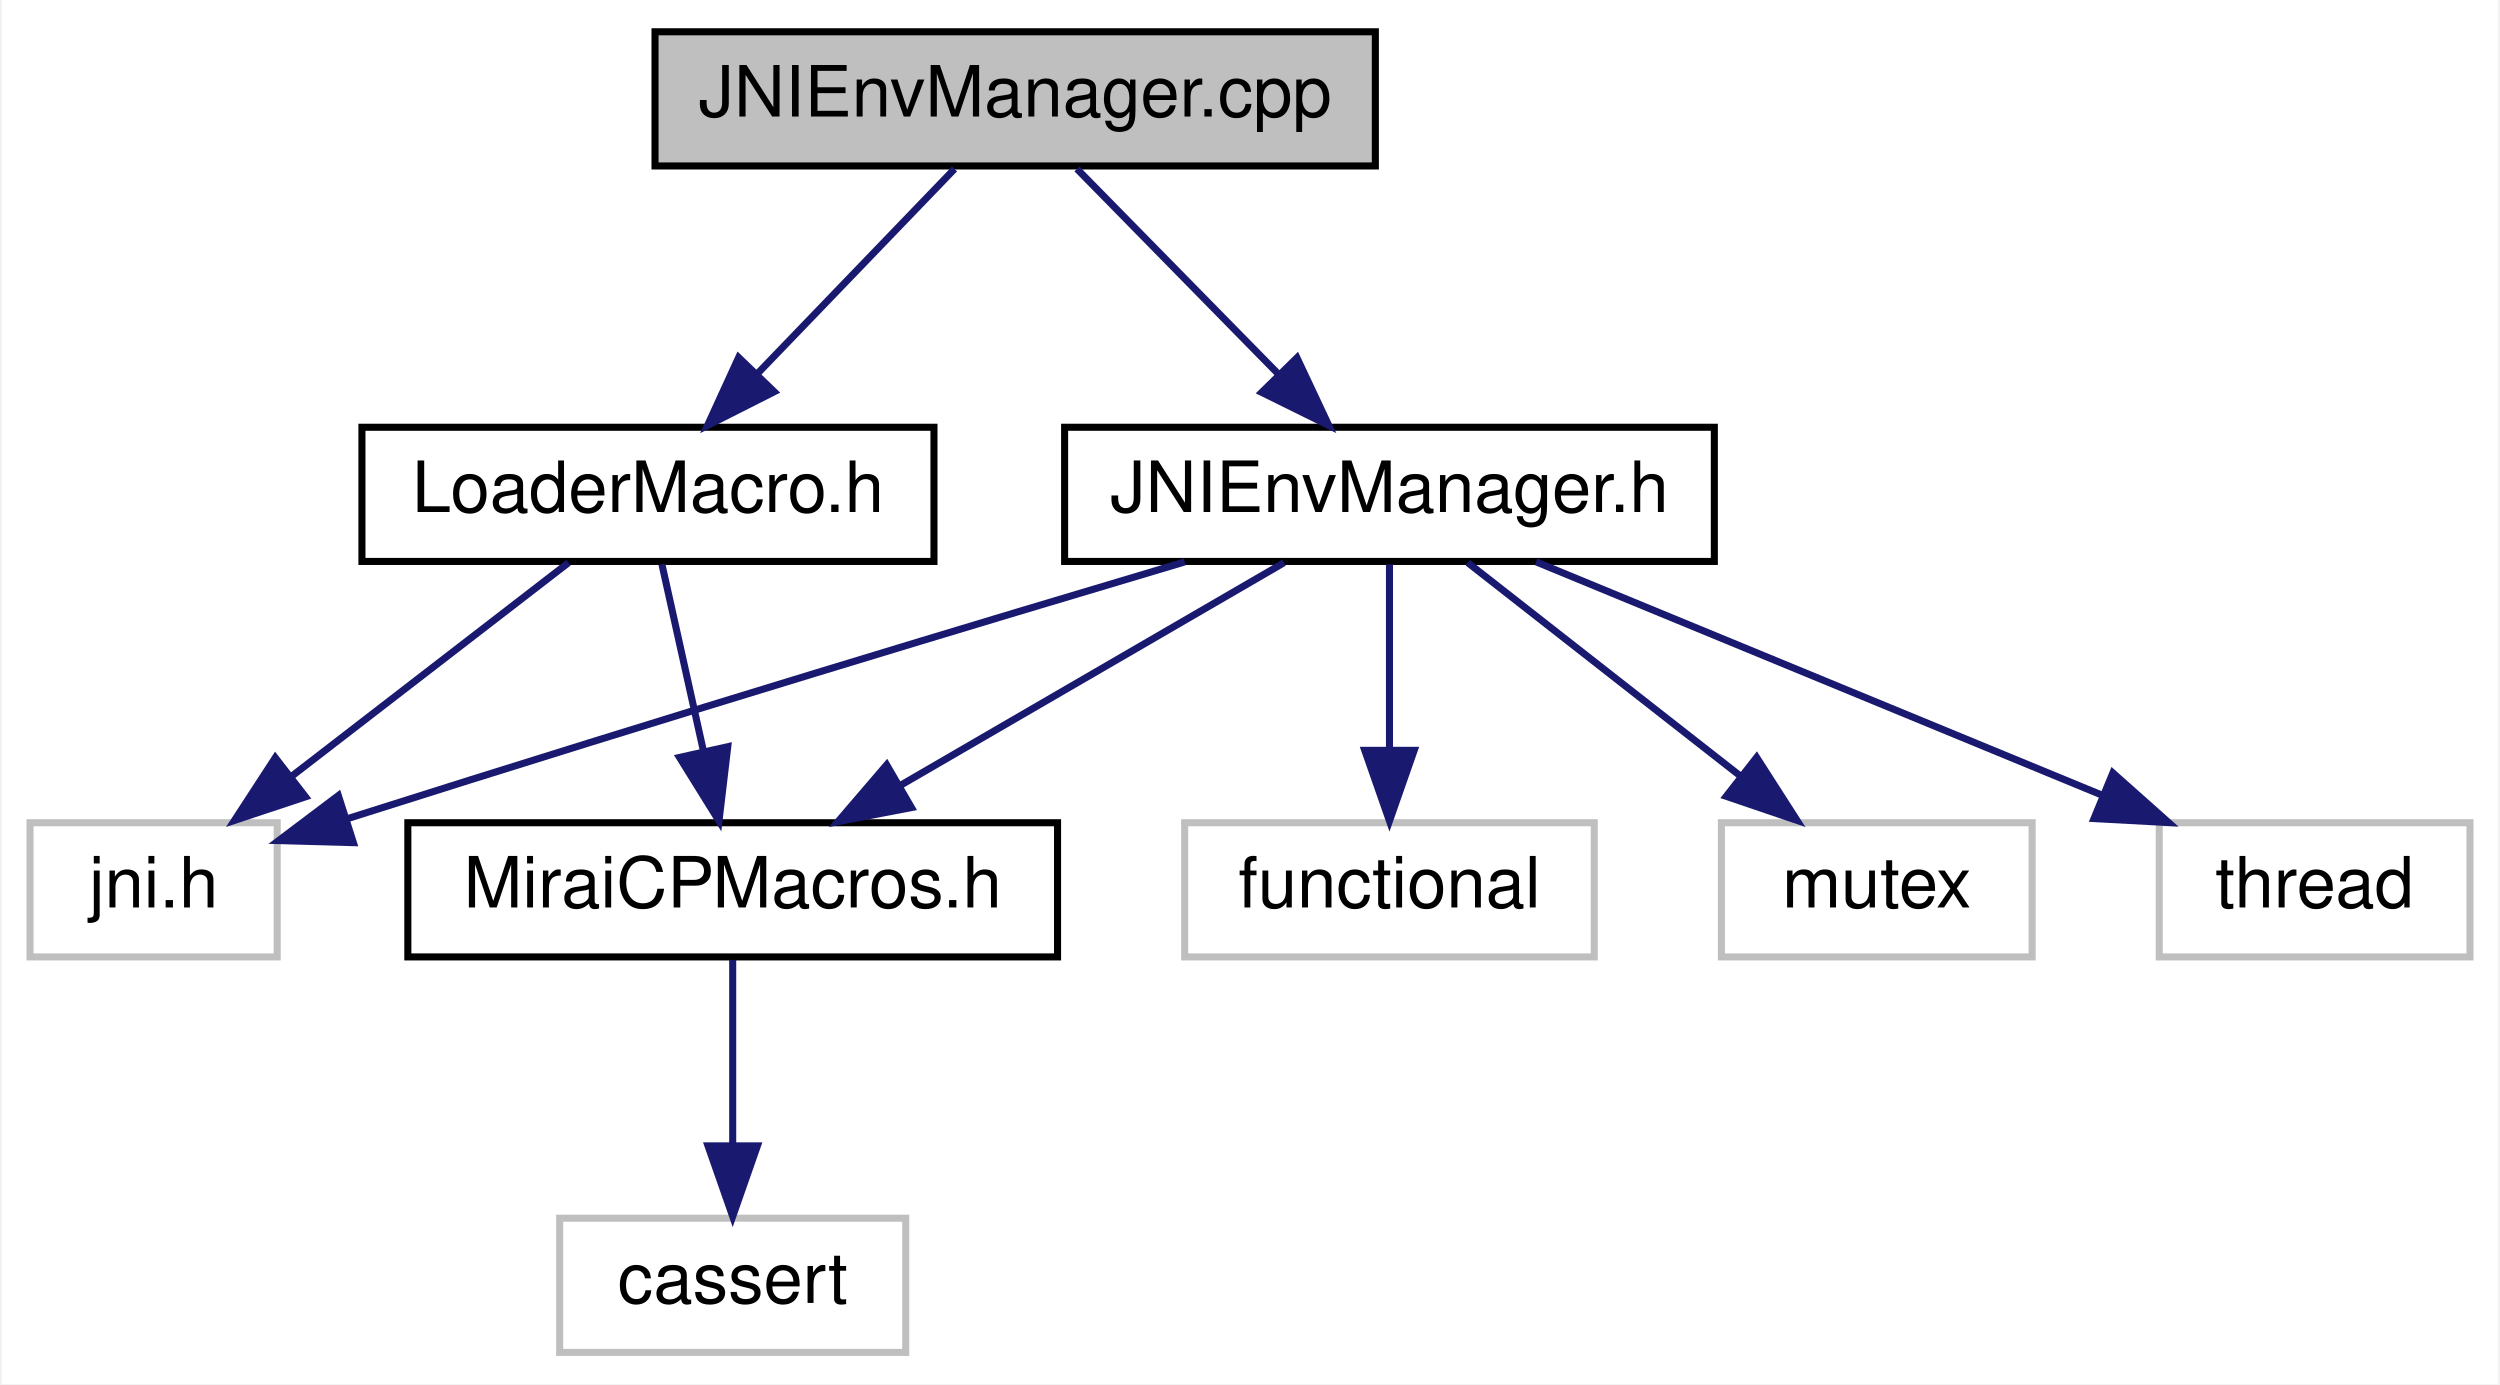
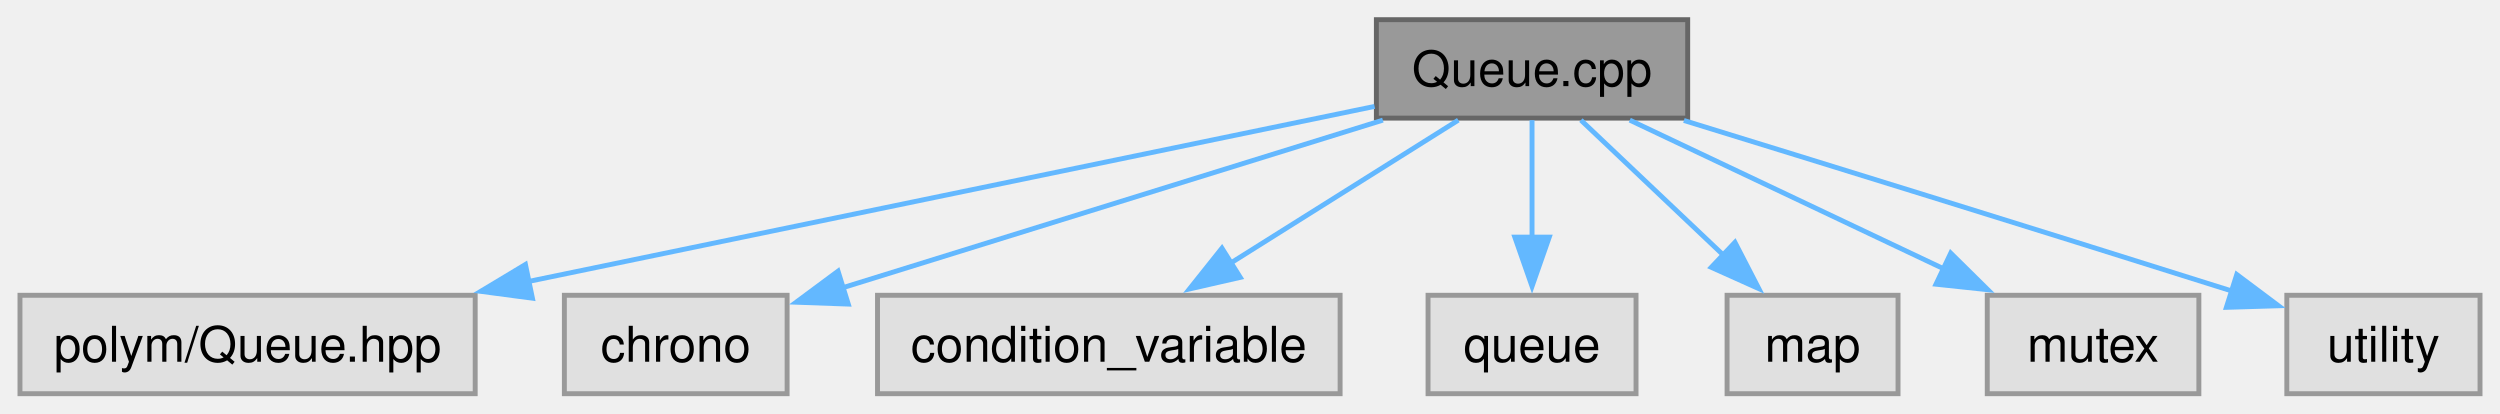
- <svg xmlns="http://www.w3.org/2000/svg" xmlns:xlink="http://www.w3.org/1999/xlink" width="354pt" height="196pt" viewBox="0.00 0.00 353.50 196.00">
-   <g id="graph0" class="graph" transform="scale(1 1) rotate(0) translate(4 192)">
-     <polygon fill="white" stroke="transparent" points="-4,4 -4,-192 349.5,-192 349.5,4 -4,4" />
-     <g id="node1" class="node">
-       <g id="a_node1">
+ <svg xmlns="http://www.w3.org/2000/svg" xmlns:xlink="http://www.w3.org/1999/xlink" width="508pt" height="84pt" viewBox="0.00 0.00 507.88 84.00">
+   <g id="graph0" class="graph" transform="scale(1 1) rotate(0) translate(4 80)">
+     <g id="Node000001" class="node">
+       <g id="a_Node000001">
        <a xlink:title=" ">
-           <polygon fill="#bfbfbf" stroke="black" points="88.5,-168.5 88.5,-187.5 190.5,-187.5 190.5,-168.5 88.5,-168.5" />
-           <text text-anchor="middle" x="139.5" y="-175.5" font-family="Helvetica,sans-Serif" font-size="10.00">JNIEnvManager.cpp</text>
+           <polygon fill="#999999" stroke="#666666" points="338.88,-76 275.62,-76 275.62,-56 338.88,-56 338.88,-76" />
+           <text text-anchor="middle" x="307.25" y="-62.5" font-family="Helvetica,sans-Serif" font-size="10.00">Queue.cpp</text>
        </a>
      </g>
    </g>
-     <g id="node2" class="node">
-       <g id="a_node2">
-         <a xlink:href="a00239.html" target="_top" xlink:title=" ">
-           <polygon fill="white" stroke="black" points="47,-112.5 47,-131.5 128,-131.5 128,-112.5 47,-112.5" />
-           <text text-anchor="middle" x="87.5" y="-119.5" font-family="Helvetica,sans-Serif" font-size="10.00">LoaderMacro.h</text>
+     <g id="Node000002" class="node">
+       <g id="a_Node000002">
+         <a xlink:title=" ">
+           <polygon fill="#e0e0e0" stroke="#999999" points="92.5,-20 0,-20 0,0 92.5,0 92.5,-20" />
+           <text text-anchor="middle" x="46.25" y="-6.5" font-family="Helvetica,sans-Serif" font-size="10.00">polym/Queue.hpp</text>
        </a>
      </g>
    </g>
-     <g id="edge1" class="edge">
-       <path fill="none" stroke="midnightblue" d="M130.91,-168.08C123.34,-160.22 112.12,-148.57 102.99,-139.08" />
-       <polygon fill="midnightblue" stroke="midnightblue" points="105.38,-136.53 95.93,-131.75 100.34,-141.38 105.38,-136.53" />
-     </g>
-     <g id="node6" class="node">
-       <g id="a_node6">
-         <a xlink:href="a00203.html" target="_top" xlink:title=" ">
-           <polygon fill="white" stroke="black" points="146.5,-112.5 146.5,-131.5 238.5,-131.5 238.5,-112.5 146.5,-112.5" />
-           <text text-anchor="middle" x="192.5" y="-119.5" font-family="Helvetica,sans-Serif" font-size="10.00">JNIEnvManager.h</text>
+     <g id="edge1_Node000001_Node000002" class="edge">
+       <g id="a_edge1_Node000001_Node000002">
+         <a xlink:title=" ">
+           <path fill="none" stroke="#63b8ff" d="M275.25,-58.38C232.51,-49.54 156.08,-33.72 103.34,-22.81" />
+           <polygon fill="#63b8ff" stroke="#63b8ff" points="104.13,-19.4 93.62,-20.8 102.71,-26.26 104.13,-19.4" />
        </a>
      </g>
    </g>
-     <g id="edge5" class="edge">
-       <path fill="none" stroke="midnightblue" d="M148.25,-168.08C155.97,-160.22 167.4,-148.57 176.72,-139.08" />
-       <polygon fill="midnightblue" stroke="midnightblue" points="179.4,-141.34 183.91,-131.75 174.41,-136.44 179.4,-141.34" />
-     </g>
-     <g id="node3" class="node">
-       <g id="a_node3">
-         <a xlink:href="a00044.html" target="_top" xlink:title=" ">
-           <polygon fill="white" stroke="black" points="53.5,-56.5 53.5,-75.5 145.5,-75.5 145.5,-56.5 53.5,-56.5" />
-           <text text-anchor="middle" x="99.5" y="-63.5" font-family="Helvetica,sans-Serif" font-size="10.00">MiraiCPMacros.h</text>
+     <g id="Node000003" class="node">
+       <g id="a_Node000003">
+         <a xlink:title=" ">
+           <polygon fill="#e0e0e0" stroke="#999999" points="155.88,-20 110.62,-20 110.62,0 155.88,0 155.88,-20" />
+           <text text-anchor="middle" x="133.25" y="-6.5" font-family="Helvetica,sans-Serif" font-size="10.00">chrono</text>
        </a>
      </g>
    </g>
-     <g id="edge2" class="edge">
-       <path fill="none" stroke="midnightblue" d="M89.48,-112.08C91.07,-104.93 93.36,-94.64 95.35,-85.69" />
-       <polygon fill="midnightblue" stroke="midnightblue" points="98.8,-86.27 97.56,-75.75 91.97,-84.75 98.8,-86.27" />
-     </g>
-     <g id="node5" class="node">
-       <g id="a_node5">
+     <g id="edge2_Node000001_Node000003" class="edge">
+       <g id="a_edge2_Node000001_Node000003">
        <a xlink:title=" ">
-           <polygon fill="white" stroke="#bfbfbf" points="0,-56.5 0,-75.5 35,-75.5 35,-56.5 0,-56.5" />
-           <text text-anchor="middle" x="17.5" y="-63.5" font-family="Helvetica,sans-Serif" font-size="10.00">jni.h</text>
+           <path fill="none" stroke="#63b8ff" d="M276.94,-55.59C246.33,-46.09 199.13,-31.45 167.26,-21.56" />
+           <polygon fill="#63b8ff" stroke="#63b8ff" points="168.31,-18.21 157.72,-18.59 166.23,-24.9 168.31,-18.21" />
        </a>
      </g>
    </g>
-     <g id="edge4" class="edge">
-       <path fill="none" stroke="midnightblue" d="M76.25,-112.32C65.7,-104.18 49.7,-91.84 37.06,-82.09" />
-       <polygon fill="midnightblue" stroke="midnightblue" points="39.01,-79.17 28.95,-75.83 34.73,-84.71 39.01,-79.17" />
-     </g>
-     <g id="node4" class="node">
-       <g id="a_node4">
+     <g id="Node000004" class="node">
+       <g id="a_Node000004">
        <a xlink:title=" ">
-           <polygon fill="white" stroke="#bfbfbf" points="75,-0.5 75,-19.5 124,-19.5 124,-0.5 75,-0.5" />
-           <text text-anchor="middle" x="99.5" y="-7.5" font-family="Helvetica,sans-Serif" font-size="10.00">cassert</text>
+           <polygon fill="#e0e0e0" stroke="#999999" points="268.25,-20 174.25,-20 174.25,0 268.25,0 268.25,-20" />
+           <text text-anchor="middle" x="221.25" y="-6.5" font-family="Helvetica,sans-Serif" font-size="10.00">condition_variable</text>
        </a>
      </g>
    </g>
-     <g id="edge3" class="edge">
-       <path fill="none" stroke="midnightblue" d="M99.5,-56.08C99.5,-49.01 99.5,-38.86 99.5,-29.99" />
-       <polygon fill="midnightblue" stroke="midnightblue" points="103,-29.75 99.5,-19.75 96,-29.75 103,-29.75" />
-     </g>
-     <g id="edge6" class="edge">
-       <path fill="none" stroke="midnightblue" d="M177.56,-112.32C162.91,-103.82 140.37,-90.73 123.26,-80.8" />
-       <polygon fill="midnightblue" stroke="midnightblue" points="124.81,-77.65 114.4,-75.65 121.3,-83.7 124.81,-77.65" />
-     </g>
-     <g id="edge8" class="edge">
-       <path fill="none" stroke="midnightblue" d="M163.5,-112.43C135.54,-104.11 91.8,-90.96 44.93,-76.07" />
-       <polygon fill="midnightblue" stroke="midnightblue" points="45.79,-72.68 35.2,-72.97 43.66,-79.35 45.79,-72.68" />
-     </g>
-     <g id="node7" class="node">
-       <g id="a_node7">
+     <g id="edge3_Node000001_Node000004" class="edge">
+       <g id="a_edge3_Node000001_Node000004">
        <a xlink:title=" ">
-           <polygon fill="white" stroke="#bfbfbf" points="163.5,-56.5 163.5,-75.5 221.5,-75.5 221.5,-56.5 163.5,-56.5" />
-           <text text-anchor="middle" x="192.5" y="-63.5" font-family="Helvetica,sans-Serif" font-size="10.00">functional</text>
+           <path fill="none" stroke="#63b8ff" d="M292.27,-55.59C279.52,-47.59 260.96,-35.93 246.01,-26.54" />
+           <polygon fill="#63b8ff" stroke="#63b8ff" points="247.96,-23.64 237.63,-21.28 244.24,-29.57 247.96,-23.64" />
        </a>
      </g>
    </g>
-     <g id="edge7" class="edge">
-       <path fill="none" stroke="midnightblue" d="M192.5,-112.08C192.5,-105.01 192.5,-94.86 192.5,-85.99" />
-       <polygon fill="midnightblue" stroke="midnightblue" points="196,-85.75 192.5,-75.75 189,-85.75 196,-85.75" />
-     </g>
-     <g id="node8" class="node">
-       <g id="a_node8">
+     <g id="Node000005" class="node">
+       <g id="a_Node000005">
        <a xlink:title=" ">
-           <polygon fill="white" stroke="#bfbfbf" points="239.5,-56.5 239.5,-75.5 283.5,-75.5 283.5,-56.5 239.5,-56.5" />
-           <text text-anchor="middle" x="261.5" y="-63.5" font-family="Helvetica,sans-Serif" font-size="10.00">mutex</text>
+           <polygon fill="#e0e0e0" stroke="#999999" points="328.38,-20 286.12,-20 286.12,0 328.38,0 328.38,-20" />
+           <text text-anchor="middle" x="307.25" y="-6.5" font-family="Helvetica,sans-Serif" font-size="10.00">queue</text>
        </a>
      </g>
    </g>
-     <g id="edge9" class="edge">
-       <path fill="none" stroke="midnightblue" d="M203.59,-112.32C213.99,-104.18 229.76,-91.84 242.22,-82.09" />
-       <polygon fill="midnightblue" stroke="midnightblue" points="244.49,-84.75 250.21,-75.83 240.18,-79.24 244.49,-84.75" />
-     </g>
-     <g id="node9" class="node">
-       <g id="a_node9">
+     <g id="edge4_Node000001_Node000005" class="edge">
+       <g id="a_edge4_Node000001_Node000005">
        <a xlink:title=" ">
-           <polygon fill="white" stroke="#bfbfbf" points="301.5,-56.5 301.5,-75.5 345.5,-75.5 345.5,-56.5 301.5,-56.5" />
-           <text text-anchor="middle" x="323.5" y="-63.5" font-family="Helvetica,sans-Serif" font-size="10.00">thread</text>
+           <path fill="none" stroke="#63b8ff" d="M307.25,-55.59C307.25,-49.01 307.25,-39.96 307.25,-31.73" />
+           <polygon fill="#63b8ff" stroke="#63b8ff" points="310.75,-31.81 307.25,-21.81 303.75,-31.81 310.75,-31.81" />
        </a>
      </g>
    </g>
-     <g id="edge10" class="edge">
-       <path fill="none" stroke="midnightblue" d="M213.26,-112.44C234.82,-103.56 268.76,-89.56 293.29,-79.45" />
-       <polygon fill="midnightblue" stroke="midnightblue" points="294.93,-82.56 302.84,-75.52 292.26,-76.09 294.93,-82.56" />
+     <g id="Node000006" class="node">
+       <g id="a_Node000006">
+         <a xlink:title=" ">
+           <polygon fill="#e0e0e0" stroke="#999999" points="381.62,-20 346.88,-20 346.88,0 381.62,0 381.62,-20" />
+           <text text-anchor="middle" x="364.25" y="-6.5" font-family="Helvetica,sans-Serif" font-size="10.00">map</text>
+         </a>
+       </g>
+     </g>
+     <g id="edge5_Node000001_Node000006" class="edge">
+       <g id="a_edge5_Node000001_Node000006">
+         <a xlink:title=" ">
+           <path fill="none" stroke="#63b8ff" d="M317.18,-55.59C325.19,-48.01 336.67,-37.13 346.28,-28.02" />
+           <polygon fill="#63b8ff" stroke="#63b8ff" points="348.48,-30.76 353.34,-21.34 343.67,-25.68 348.48,-30.76" />
+         </a>
+       </g>
+     </g>
+     <g id="Node000007" class="node">
+       <g id="a_Node000007">
+         <a xlink:title=" ">
+           <polygon fill="#e0e0e0" stroke="#999999" points="442.75,-20 399.75,-20 399.75,0 442.75,0 442.75,-20" />
+           <text text-anchor="middle" x="421.25" y="-6.5" font-family="Helvetica,sans-Serif" font-size="10.00">mutex</text>
+         </a>
+       </g>
+     </g>
+     <g id="edge6_Node000001_Node000007" class="edge">
+       <g id="a_edge6_Node000001_Node000007">
+         <a xlink:title=" ">
+           <path fill="none" stroke="#63b8ff" d="M327.11,-55.59C344.74,-47.24 370.76,-34.92 390.98,-25.34" />
+           <polygon fill="#63b8ff" stroke="#63b8ff" points="392.33,-28.57 399.87,-21.13 389.33,-22.25 392.33,-28.57" />
+         </a>
+       </g>
+     </g>
+     <g id="Node000008" class="node">
+       <g id="a_Node000008">
+         <a xlink:title=" ">
+           <polygon fill="#e0e0e0" stroke="#999999" points="499.88,-20 460.62,-20 460.62,0 499.88,0 499.88,-20" />
+           <text text-anchor="middle" x="480.25" y="-6.5" font-family="Helvetica,sans-Serif" font-size="10.00">utility</text>
+         </a>
+       </g>
+     </g>
+     <g id="edge7_Node000001_Node000008" class="edge">
+       <g id="a_edge7_Node000001_Node000008">
+         <a xlink:title=" ">
+           <path fill="none" stroke="#63b8ff" d="M338.11,-55.52C365.25,-47.16 406.09,-34.54 449.57,-20.83" />
+           <polygon fill="#63b8ff" stroke="#63b8ff" points="450.45,-24.22 458.93,-17.87 448.34,-17.55 450.45,-24.22" />
+         </a>
+       </g>
    </g>
  </g>
</svg>
